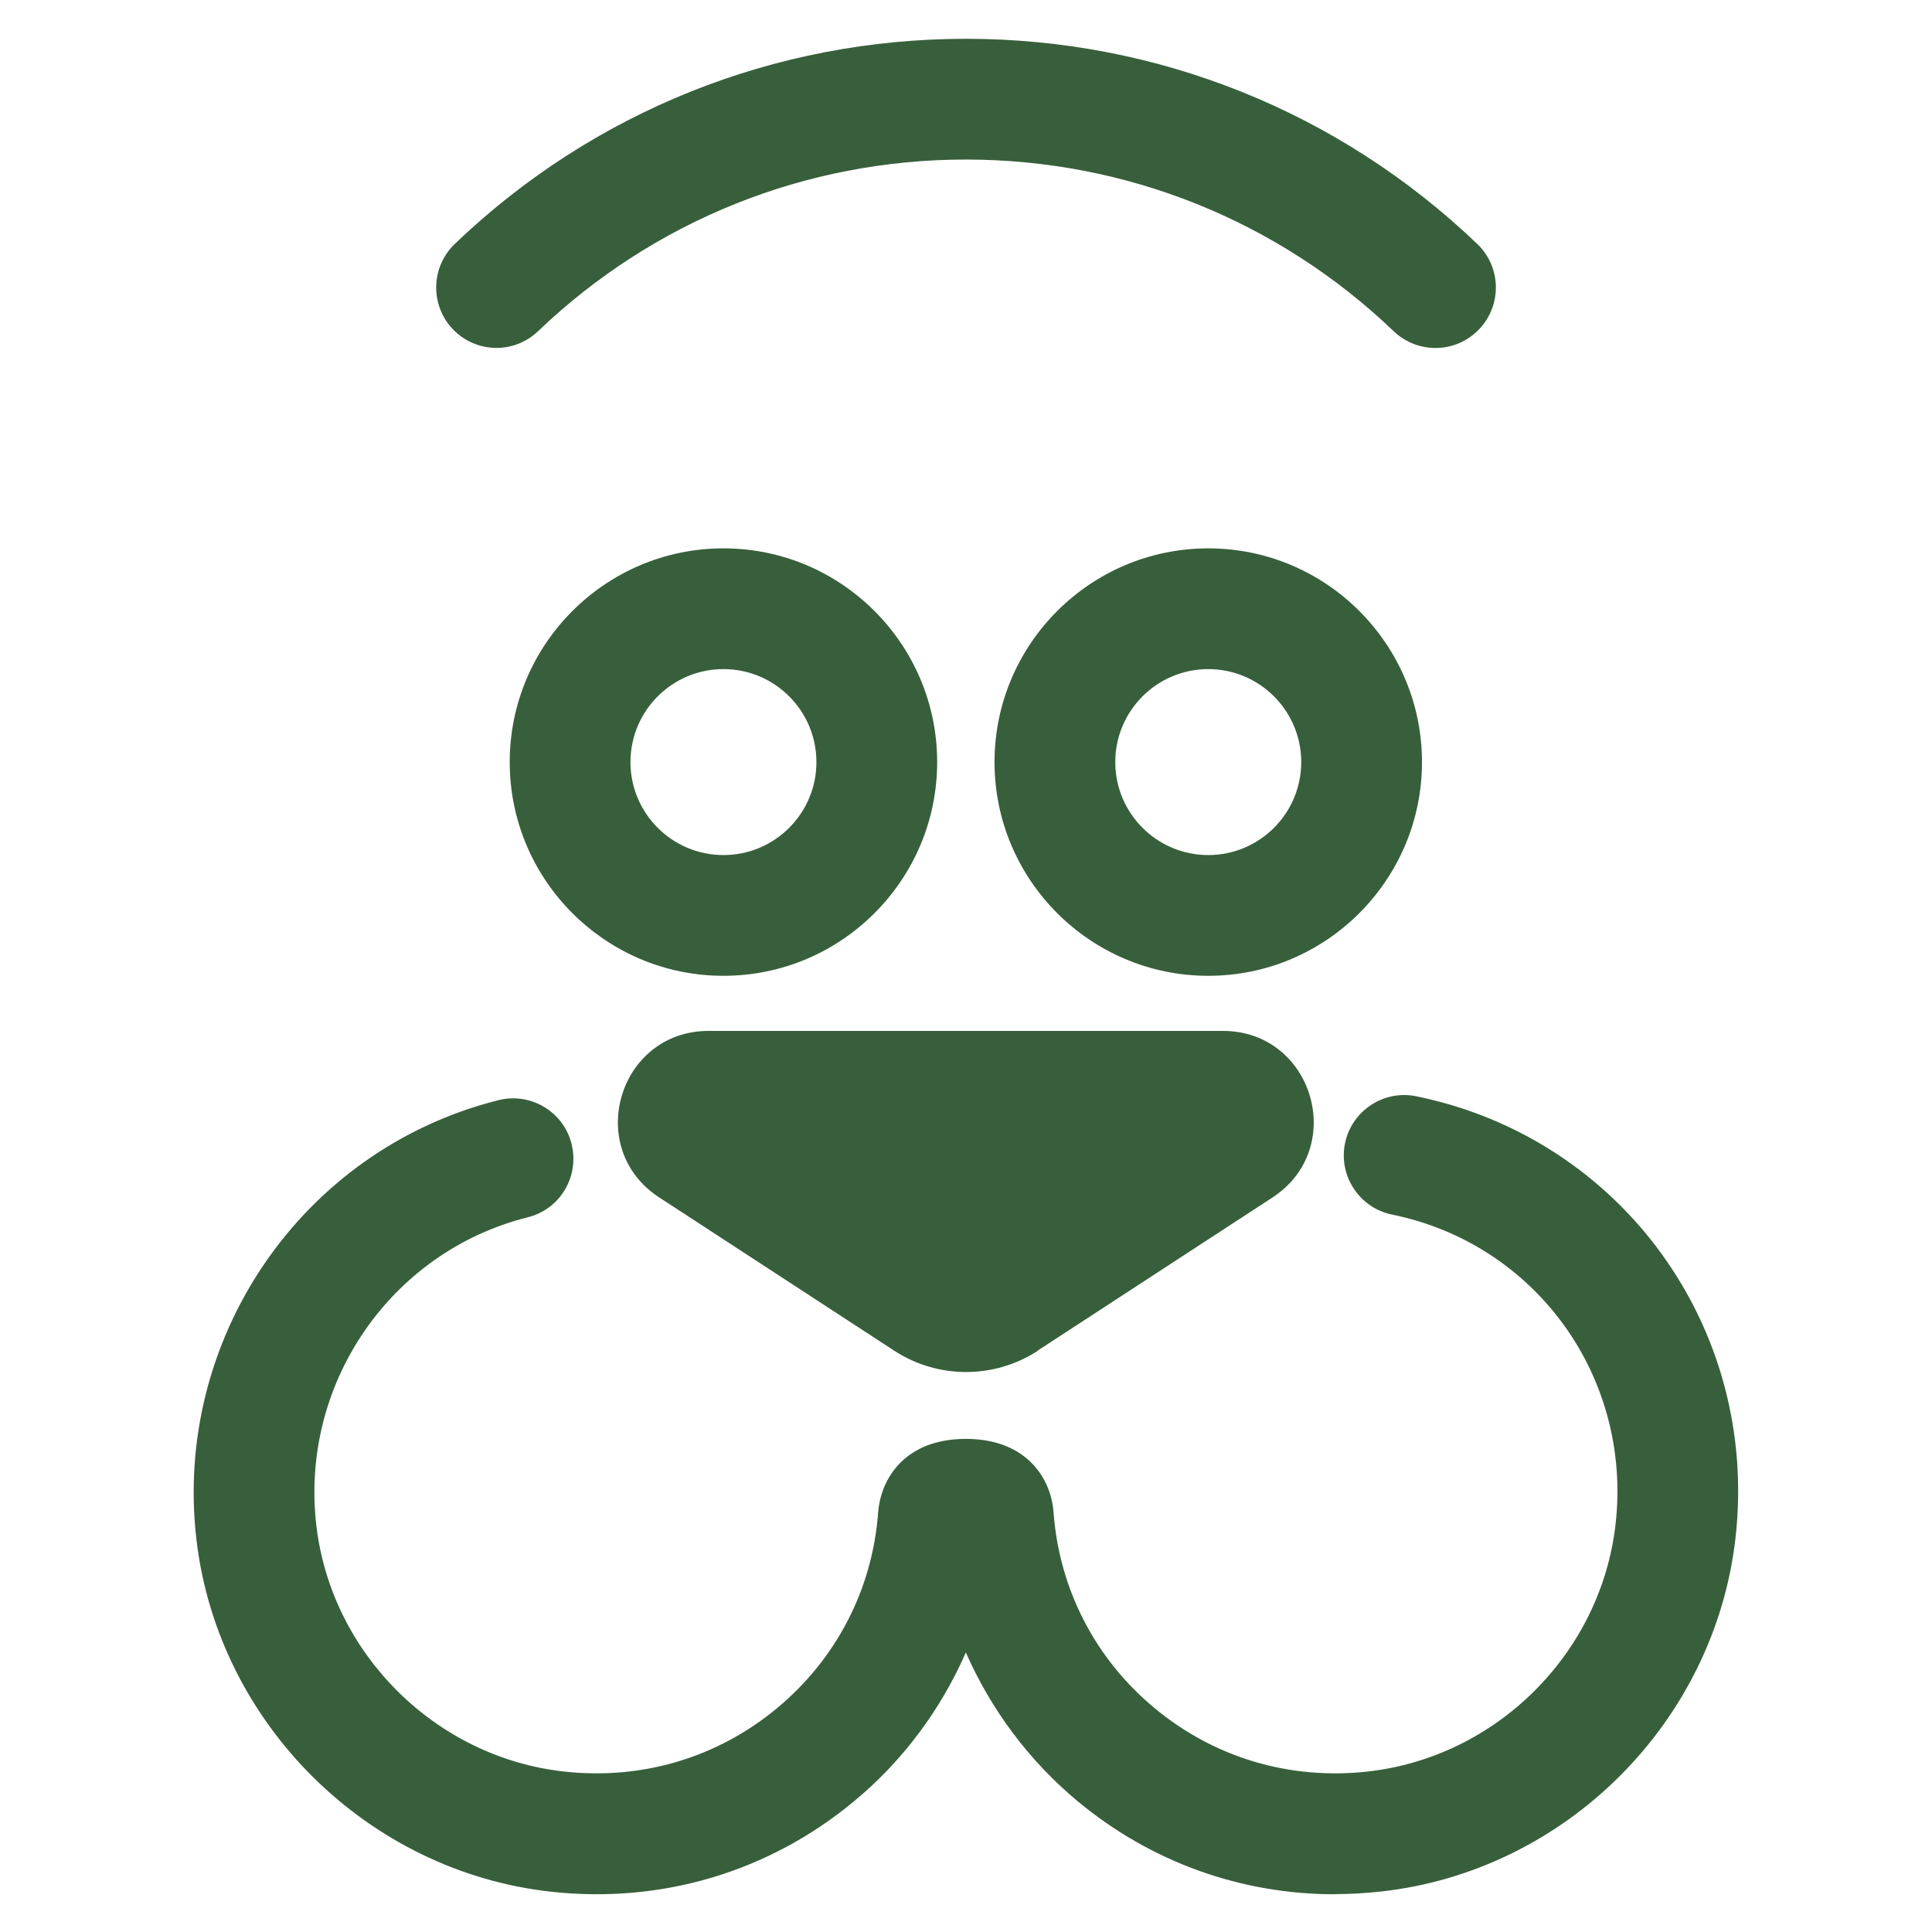
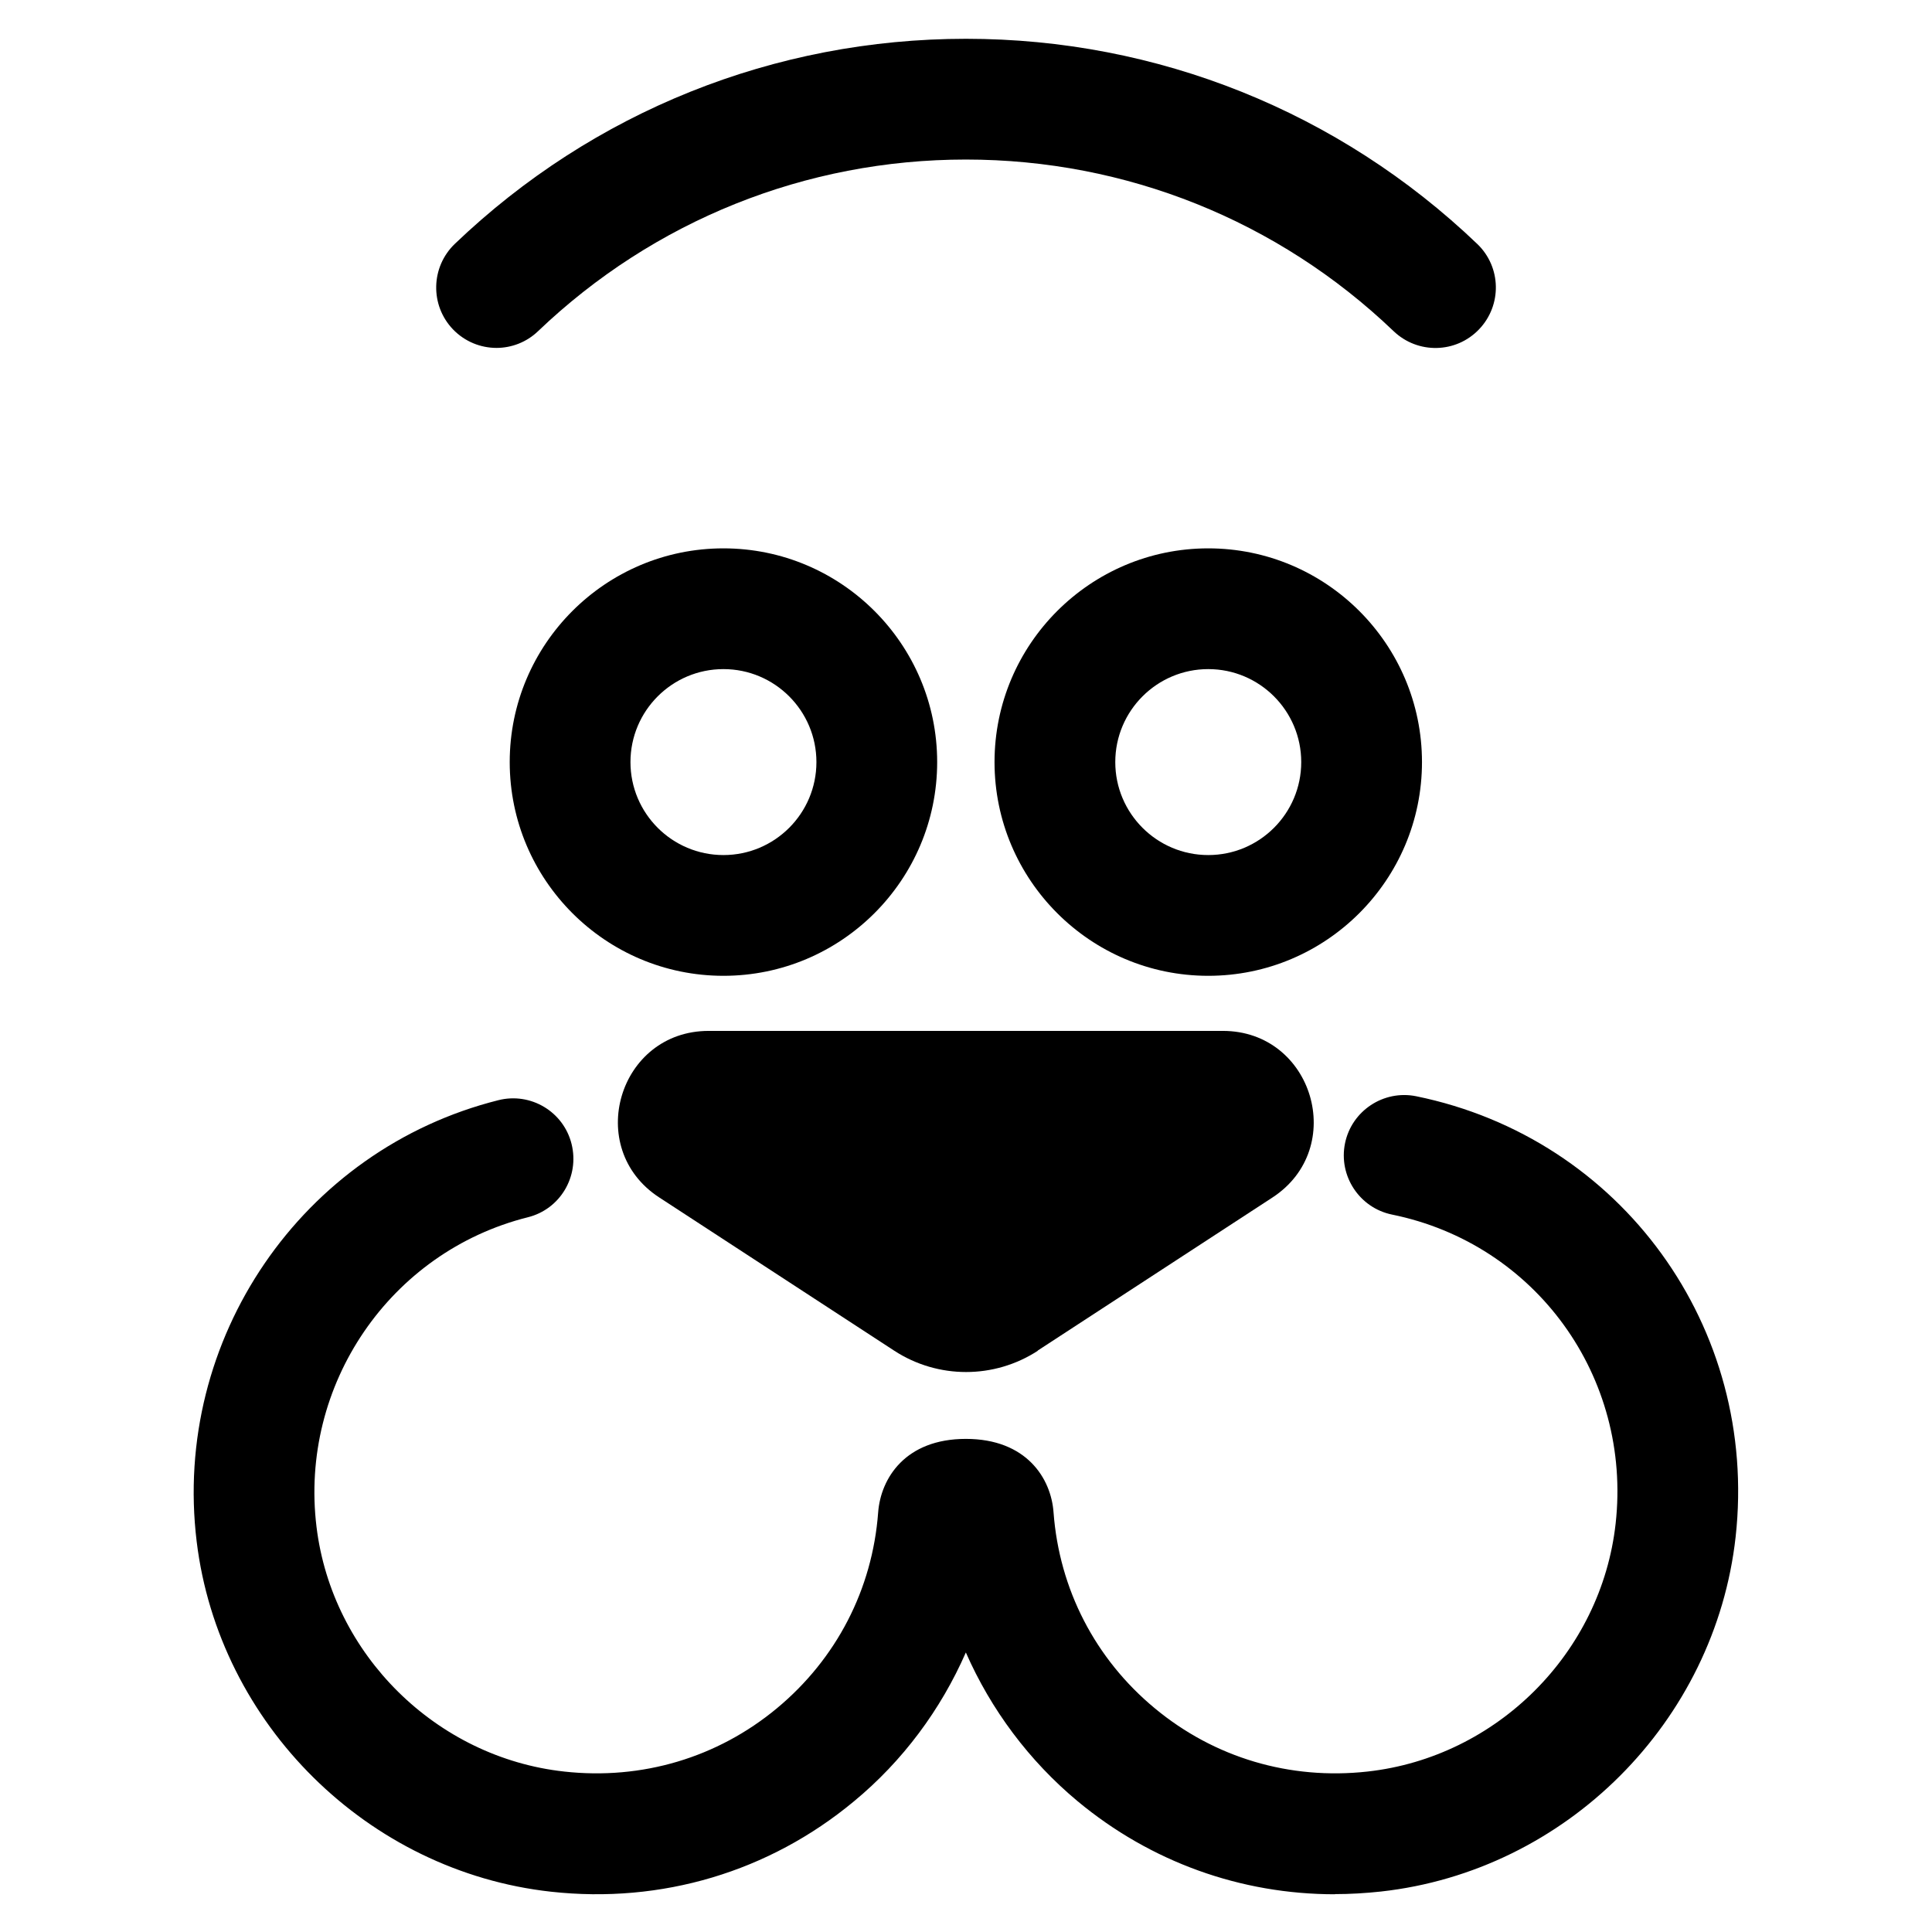
- <svg xmlns="http://www.w3.org/2000/svg" id="a" viewBox="0 0 128 128">
-   <defs>
-     <style>.m{fill:#385f3b;}</style>
-   </defs>
-   <path class="m" d="M32.9,23.05c-1.05,0-2.1-.41-2.89-1.23-1.53-1.6-1.47-4.13.12-5.66C39.29,7.39,51.32,2.57,64,2.57s24.71,4.83,33.87,13.59c1.6,1.53,1.65,4.06.12,5.66-1.53,1.6-4.06,1.65-5.66.12-7.66-7.33-17.73-11.37-28.34-11.37s-20.67,4.04-28.34,11.37c-.77.74-1.77,1.11-2.76,1.11Z" />
+ <svg xmlns="http://www.w3.org/2000/svg" viewBox="0 0 128 128">
+   <path d="M32.9,23.05c-1.05,0-2.1-.41-2.89-1.23-1.53-1.6-1.47-4.13.12-5.66C39.29,7.39,51.32,2.57,64,2.57s24.71,4.83,33.87,13.59c1.6,1.53,1.65,4.06.12,5.66-1.53,1.6-4.06,1.65-5.66.12-7.66-7.33-17.73-11.37-28.34-11.37s-20.67,4.04-28.34,11.37c-.77.74-1.77,1.11-2.76,1.11Z" />
  <path class="m" d="M47.93,64.65c-7.81,0-14.16-6.35-14.16-14.16s6.35-14.16,14.16-14.16,14.16,6.35,14.16,14.16-6.35,14.16-14.16,14.16ZM47.93,44.33c-3.4,0-6.16,2.76-6.16,6.16s2.76,6.16,6.16,6.16,6.16-2.76,6.16-6.16-2.76-6.16-6.16-6.16Z" />
  <path class="m" d="M88.44,125.5c-6.24,0-12.2-2.14-17.04-6.16-3.22-2.68-5.75-6.08-7.41-9.86-1.66,3.79-4.18,7.19-7.41,9.86-5.62,4.67-12.75,6.8-20.08,5.99-12.13-1.34-22-11.1-23.47-23.2-1.63-13.4,6.96-25.97,19.99-29.24,2.14-.54,4.32.76,4.85,2.91s-.76,4.32-2.91,4.85c-9.12,2.29-15.14,11.1-13.99,20.51,1.03,8.46,7.93,15.28,16.41,16.21,5.15.57,10.15-.92,14.09-4.19,3.95-3.28,6.33-7.89,6.71-12.98.17-2.25,1.79-4.87,5.81-4.87s5.65,2.62,5.81,4.87c.38,5.09,2.76,9.71,6.71,12.98,3.94,3.27,8.94,4.76,14.09,4.19,8.57-.95,15.49-7.86,16.44-16.43,1.08-9.72-5.29-18.53-14.81-20.47-2.16-.44-3.56-2.56-3.12-4.72.44-2.16,2.56-3.56,4.72-3.12,13.6,2.78,22.69,15.33,21.16,29.19-1.36,12.26-11.25,22.15-23.51,23.5-1.02.11-2.04.17-3.04.17Z" />
  <path class="m" d="M80.05,64.65c-7.81,0-14.16-6.35-14.16-14.16s6.35-14.16,14.16-14.16,14.16,6.35,14.16,14.16-6.35,14.16-14.16,14.16ZM80.05,44.33c-3.4,0-6.16,2.76-6.16,6.16s2.76,6.16,6.16,6.16,6.16-2.76,6.16-6.16-2.76-6.16-6.16-6.16Z" />
-   <path class="m" d="M68.75,89.48l15.55-10.14c5.01-3.27,2.69-11.04-3.28-11.04h-34.07c-5.97,0-8.28,7.77-3.28,11.03l15.58,10.16c2.89,1.88,6.62,1.88,9.51,0Z" />
+   <path d="M68.75,89.48l15.55-10.14c5.01-3.27,2.69-11.04-3.28-11.04h-34.07c-5.97,0-8.28,7.77-3.28,11.03l15.58,10.16c2.89,1.88,6.62,1.88,9.51,0Z" />
</svg>
